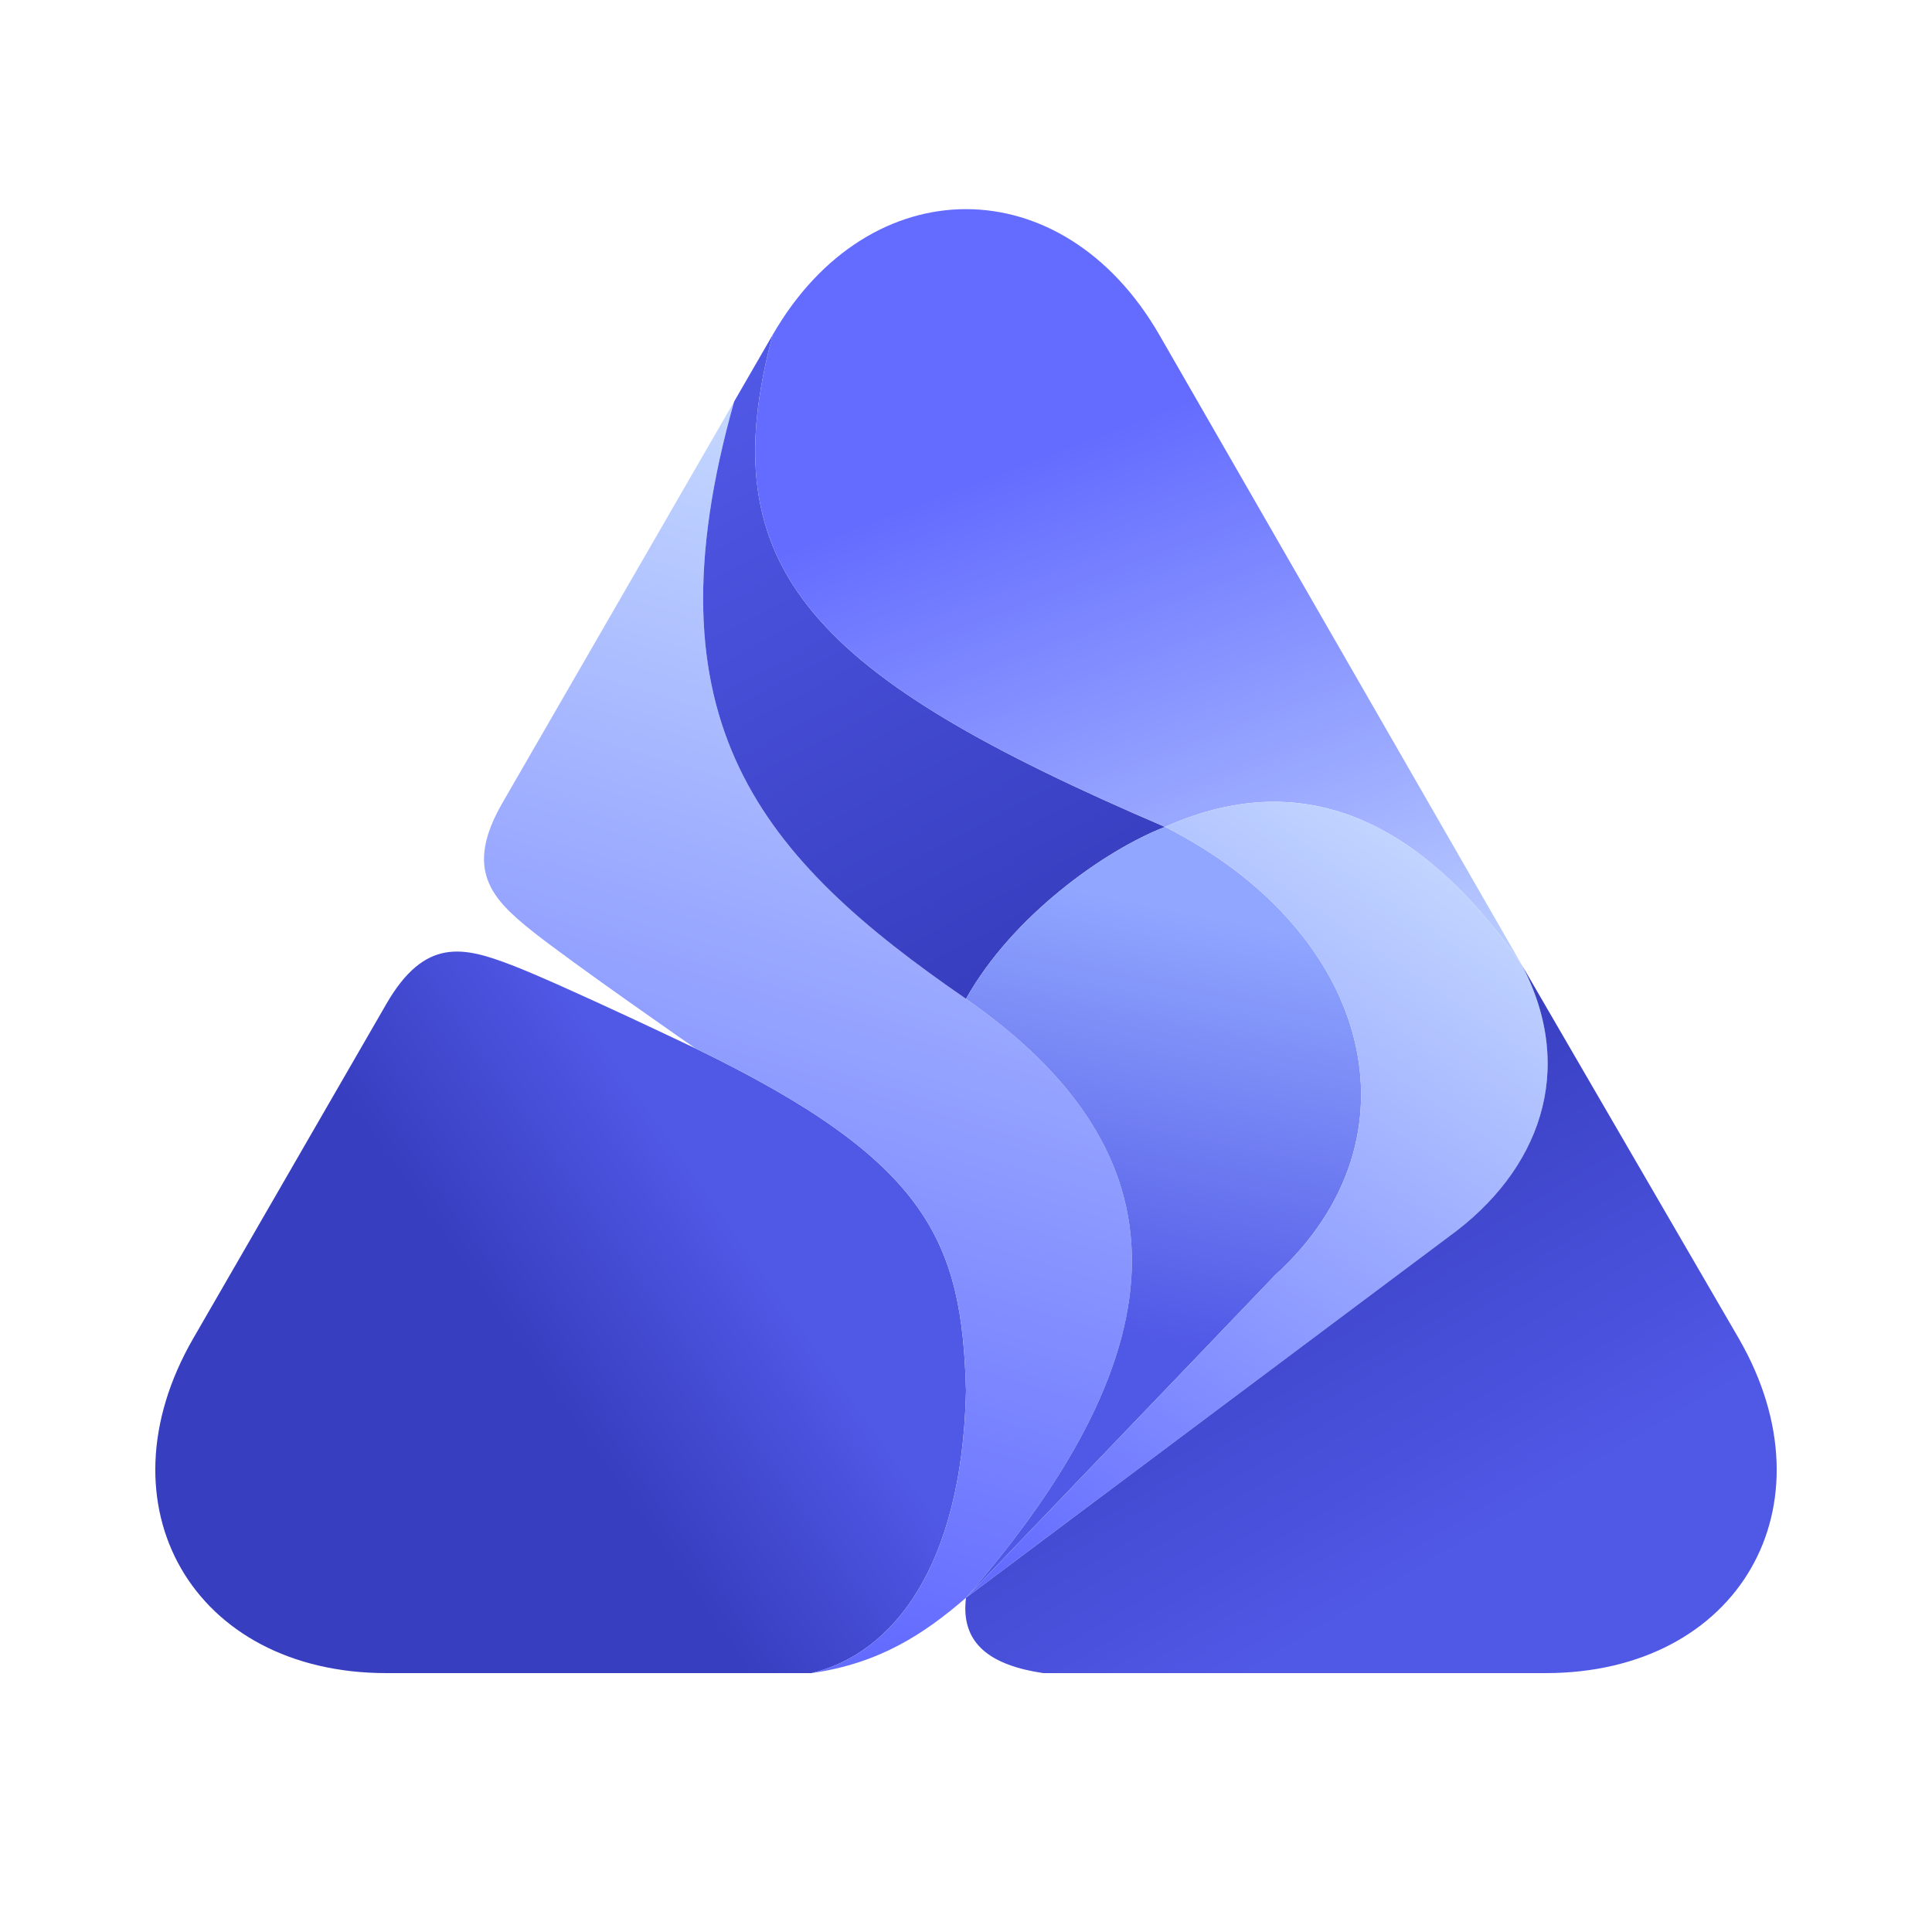
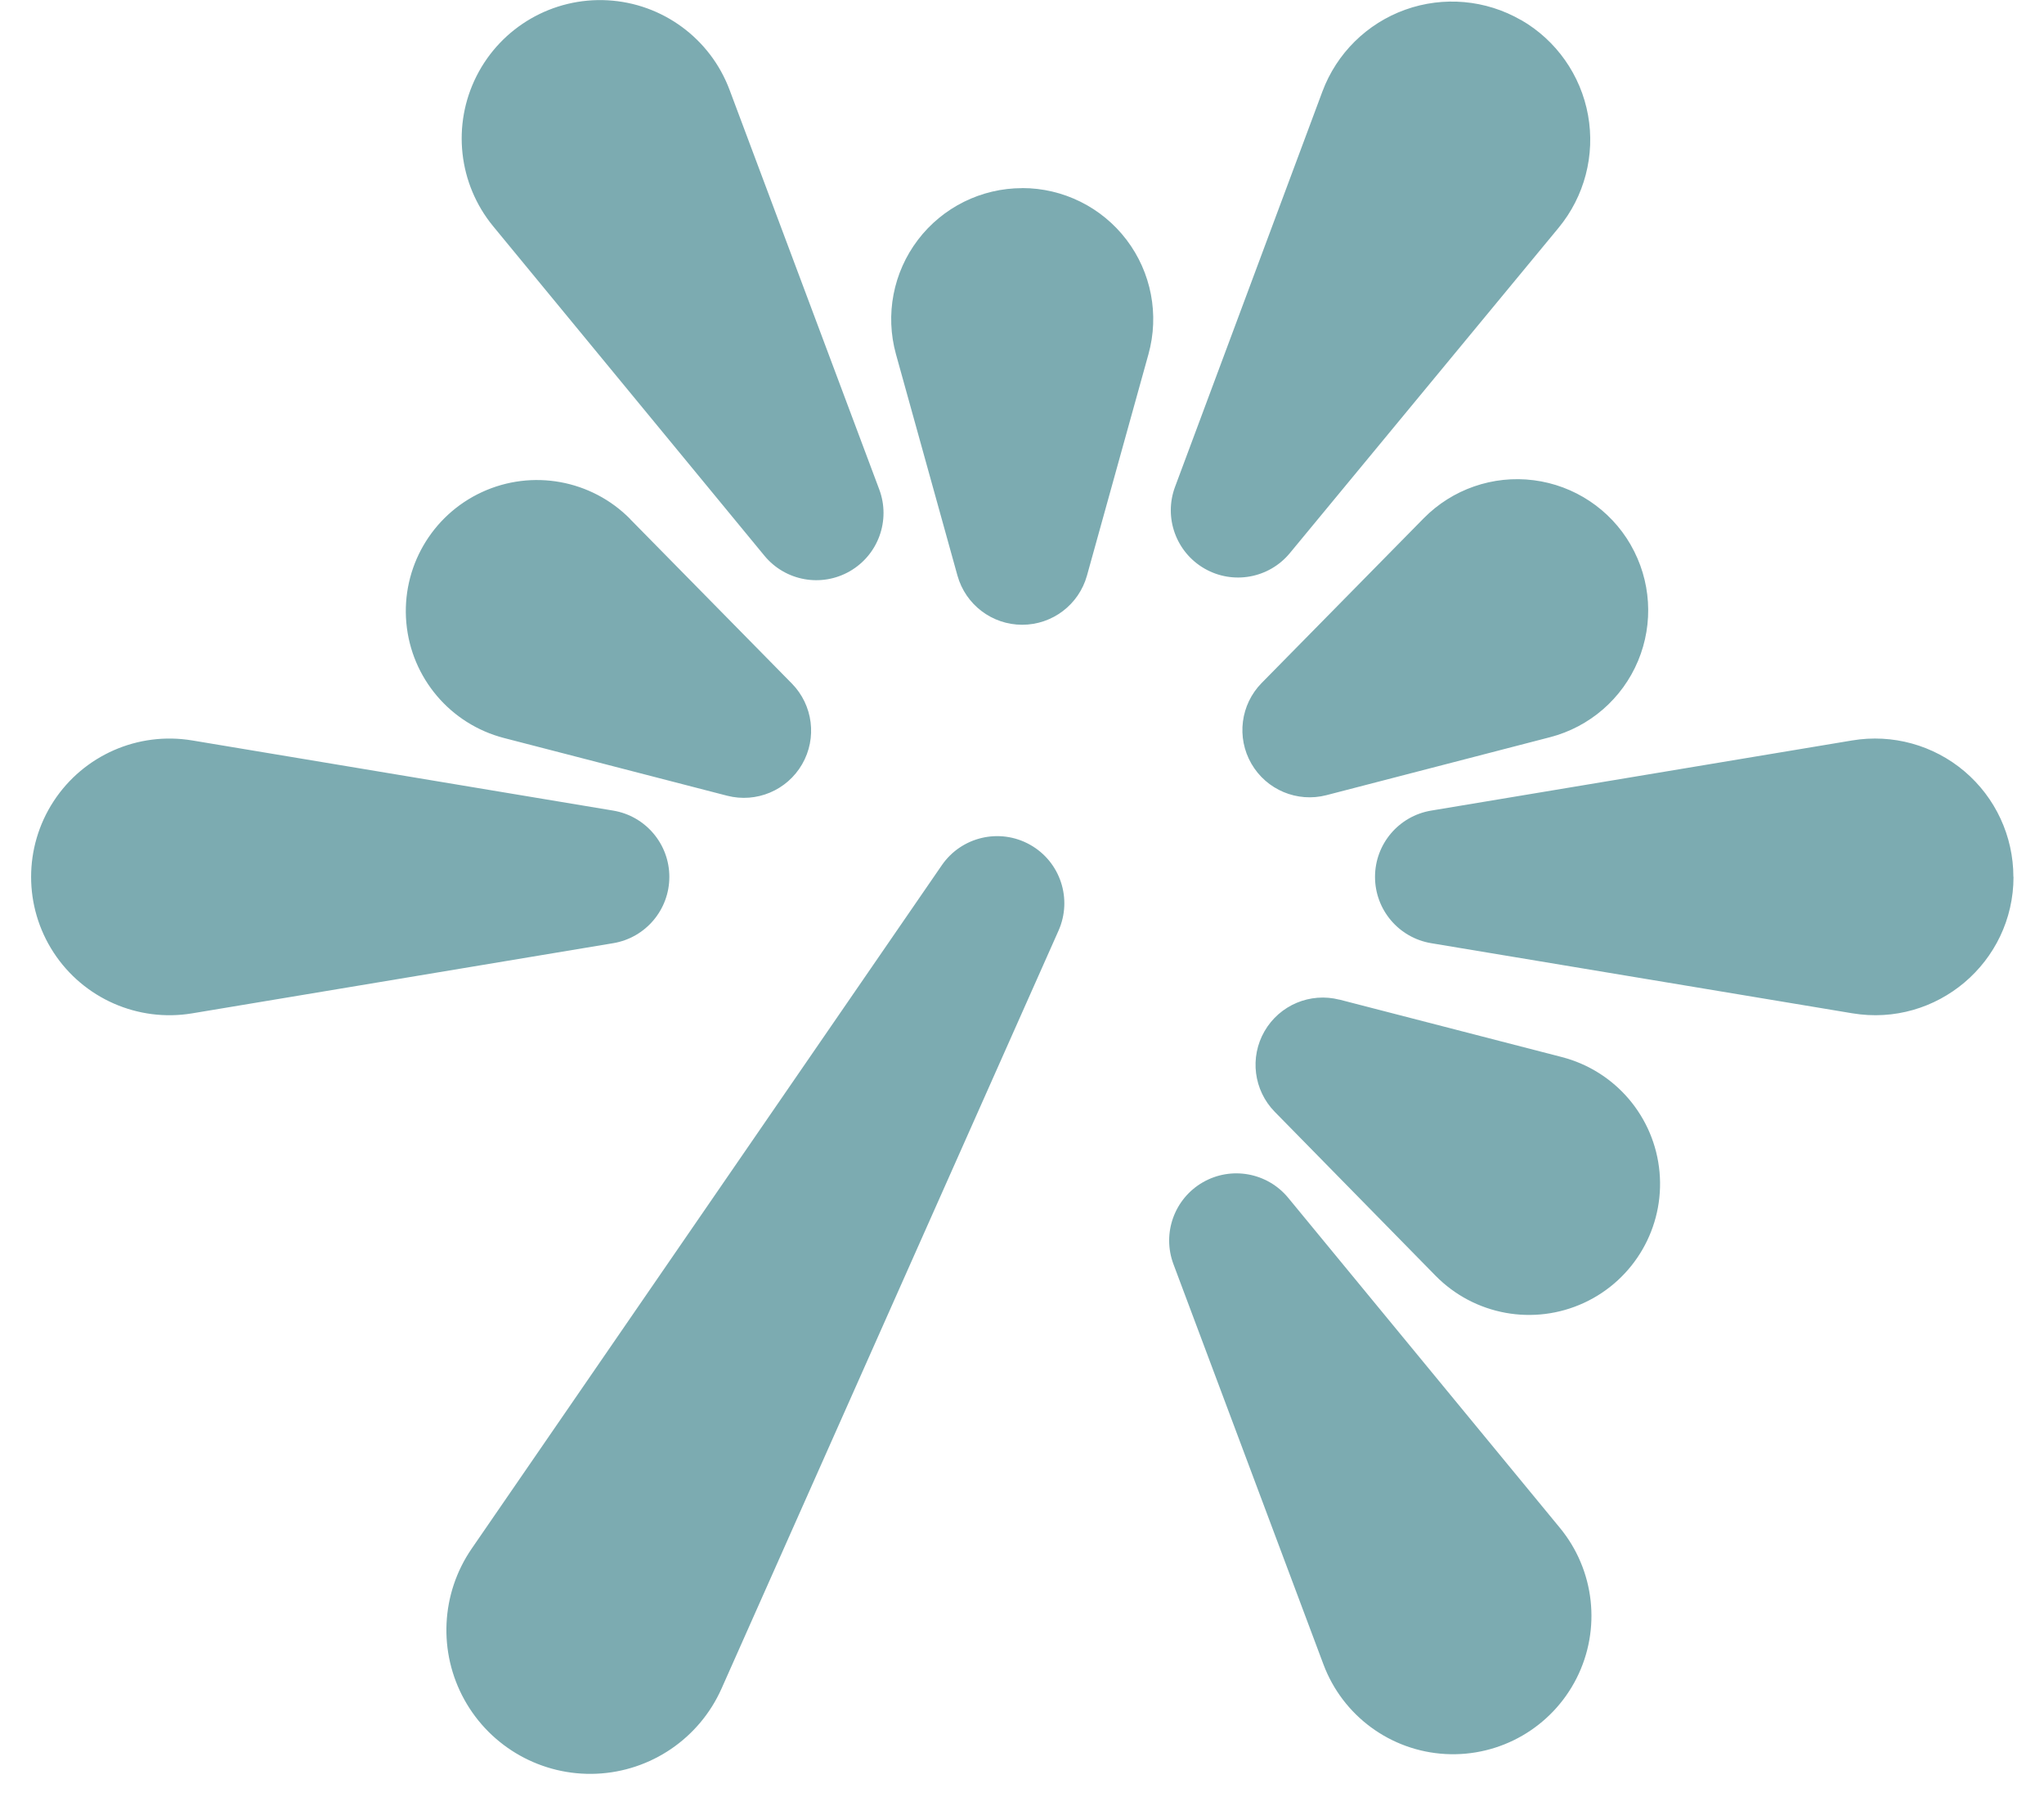
- <svg xmlns="http://www.w3.org/2000/svg" width="100%" height="100%" version="1.1" viewBox="0 0 1000 1000">
-   <g>
-     <path d="M 200,866 C 100,866 50,779.4 100,692.8 L 200,519.6 C 220,485 240,490 265,499.6 S 360,542.68 360,542.68 C 480.5,601 498,642.5 500,720 C 498,811 462,856 420,866" fill="url(#LinearGradient)" fill-rule="nonzero" opacity="1" stroke="none" />
-     <path d="M 420,866 C 455,861 478,846 500,827 C 614,696 615,597 500,517 C 394,444 333,374 380,207.82 L 260,415.67 C 240.22,450 254.37,465.1 275.28,481.79 S 360,542.68 360,542.68 C 480.5,601 498,642.5 500,720 C 498,811 462,856 420,866" fill="url(#LinearGradient_2)" fill-rule="nonzero" opacity="1" stroke="none" />
-     <path d="M 500,517 C 394,444 333,374 380,207.82 L 400,173.2 C 367,295 421,350 603,428 C 572,440 524,474 500,517" fill="url(#LinearGradient_3)" fill-rule="nonzero" opacity="1" stroke="none" />
-     <path d="M 500,827 L 660,660 C 738,589 710,482 603,428 C 572,440 524,474 500,517 C 615,597 614,696 500,827" fill="url(#LinearGradient_4)" fill-rule="nonzero" opacity="1" stroke="none" />
-     <path d="M 400,173.2 C 367,295 421,350 603,428 C 690,389, 750,445 788,500 L 600,173.2 C 550,86.6 450,86.6 400,173.2" fill="url(#LinearGradient_5)" fill-rule="nonzero" opacity="1" stroke="none" />
-     <path d="M 500,827 L 660,660 C 738,589 710,482 603,428 C 690,389, 750,445 788,500 C 816,554 797,606 750,640 L 500,827" fill="url(#LinearGradient_6)" fill-rule="nonzero" opacity="1" stroke="none" />
-     <path d="M 788,500 C 816,554 797,606 750,640 L 500,827 C 497,851 513,862 540,866 L 800,866 C 900,866 950,779.4 900,692.8 L 788,500" fill="url(#LinearGradient_7)" fill-rule="nonzero" opacity="1" stroke="none" />
-   </g>
-   <defs>
-     <linearGradient gradientTransform="matrix(104.391 -73.3432 73.3432 104.391 277.441 710.122)" gradientUnits="userSpaceOnUse" id="LinearGradient" x1="0" x2="1" y1="0" y2="0">
-       <stop offset="0" stop-color="#373ebf" />
-       <stop offset="1" stop-color="#5058e6" />
-     </linearGradient>
-     <linearGradient gradientTransform="matrix(-173.747 557.324 -557.324 -173.747 508.829 258.172)" gradientUnits="userSpaceOnUse" id="LinearGradient_2" x1="0" x2="1" y1="0" y2="0">
-       <stop offset="0" stop-color="#c2d6ff" />
-       <stop offset="1" stop-color="#646cff" />
-     </linearGradient>
-     <linearGradient gradientTransform="matrix(157.951 295.666 -295.666 157.951 382.944 193.642)" gradientUnits="userSpaceOnUse" id="LinearGradient_3" x1="0" x2="1" y1="0" y2="0">
-       <stop offset="0" stop-color="#5058e6" />
-       <stop offset="1" stop-color="#373ebf" />
-     </linearGradient>
-     <linearGradient gradientTransform="matrix(-44.3023 219.578 -219.578 -44.3023 619.69 469.652)" gradientUnits="userSpaceOnUse" id="LinearGradient_4" x1="0" x2="1" y1="0" y2="0">
-       <stop offset="0" stop-color="#91a7ff" />
-       <stop offset="1" stop-color="#5058e6" />
-     </linearGradient>
-     <linearGradient gradientTransform="matrix(125.52 334.256 -334.256 125.52 539.723 235.139)" gradientUnits="userSpaceOnUse" id="LinearGradient_5" x1="0" x2="1" y1="0" y2="0">
-       <stop offset="0" stop-color="#646cff" />
-       <stop offset="1" stop-color="#c2d6ff" />
-     </linearGradient>
-     <linearGradient gradientTransform="matrix(-241.23 357.206 -357.206 -241.23 754.054 449.312)" gradientUnits="userSpaceOnUse" id="LinearGradient_6" x1="0" x2="1" y1="0" y2="0">
-       <stop offset="0" stop-color="#c2d6ff" />
-       <stop offset="1" stop-color="#646cff" />
-     </linearGradient>
-     <linearGradient gradientTransform="matrix(125.978 210.065 -210.065 125.978 596.433 613.665)" gradientUnits="userSpaceOnUse" id="LinearGradient_7" x1="0" x2="1" y1="0" y2="0">
-       <stop offset="0" stop-color="#373ebf" />
-       <stop offset="1" stop-color="#5058e6" />
-     </linearGradient>
-   </defs>
+ <svg xmlns="http://www.w3.org/2000/svg" t="1769483688164" class="icon" viewBox="0 0 1165 1024" version="1.1" p-id="5662" width="227.539" height="200">
+   <path d="M587.034 481.457c17.302 9.675 24.329 30.897 16.278 49.011l-192.088 432.057a81.955 81.955 0 1 1-142.442-79.731l268.006-389.614a38.312 38.312 0 0 1 50.247-11.723zM109.497 422.029l240.04 40.007a38.312 38.312 0 0 1 0 75.564L109.462 577.607a78.848 78.848 0 1 1 0-155.577z m249.75-126.058l92.125 93.678a38.312 38.312 0 0 1-36.899 63.912l-127.223-32.909a74.717 74.717 0 1 1 72.033-124.716zM582.621 107.202a74.681 74.681 0 0 1 71.962 94.667l-35.063 126.234a38.312 38.312 0 0 1-73.799 0l-35.063-126.234A74.681 74.681 0 0 1 582.621 107.238zM415.815 51.2l85.345 227.822a38.312 38.312 0 0 1-65.43 37.782l-154.659-187.851a78.848 78.848 0 1 1 134.744-77.753z m269.7 622.733a38.312 38.312 0 0 1 48.728 8.828l154.801 188.063a78.883 78.883 0 1 1-134.744 77.824l-85.486-228.105a38.312 38.312 0 0 1 16.702-46.61z m77.93-104.166l126.694 32.733a74.681 74.681 0 1 1-71.927 124.646l-91.666-93.431a38.312 38.312 0 0 1 36.899-63.912z m384.177-69.985c0 48.728-43.785 85.804-91.842 77.789L815.669 537.6a38.312 38.312 0 0 1 0-75.564l240.075-40.007a78.848 78.848 0 0 1 91.807 77.789z m-218.218-189.263A74.717 74.717 0 0 1 883.465 420.193l-127.47 33.05a38.312 38.312 0 0 1-36.899-63.947l92.337-93.855a74.717 74.717 0 0 1 117.972 15.042zM866.975 11.405a78.813 78.813 0 0 1 21.363 118.431l-153.247 185.521a38.312 38.312 0 0 1-65.395-37.782l84.039-225.457A78.813 78.813 0 0 1 866.94 11.441z" p-id="5663" fill="#7cabb1" />
</svg>
